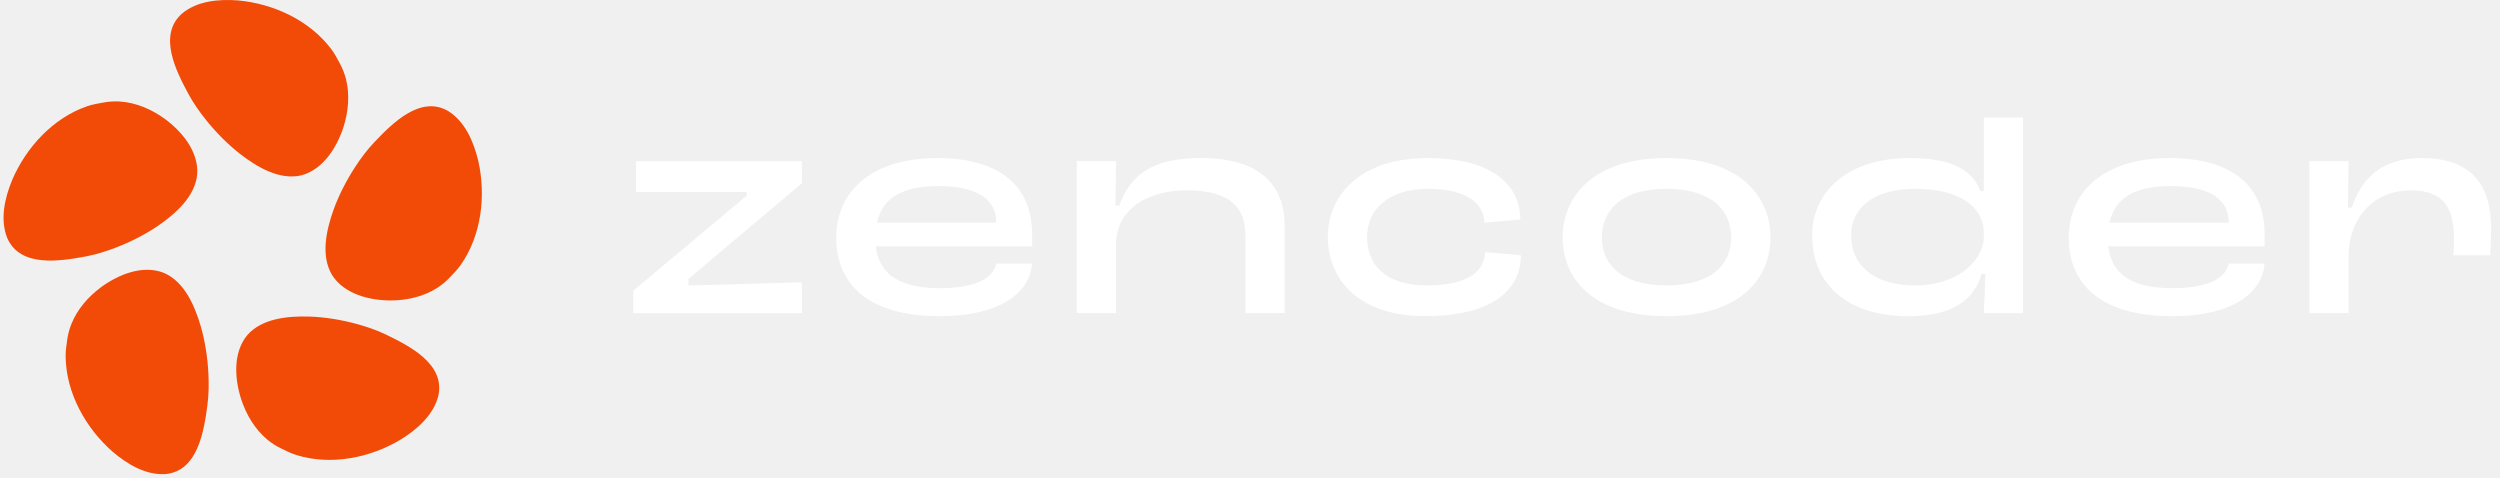
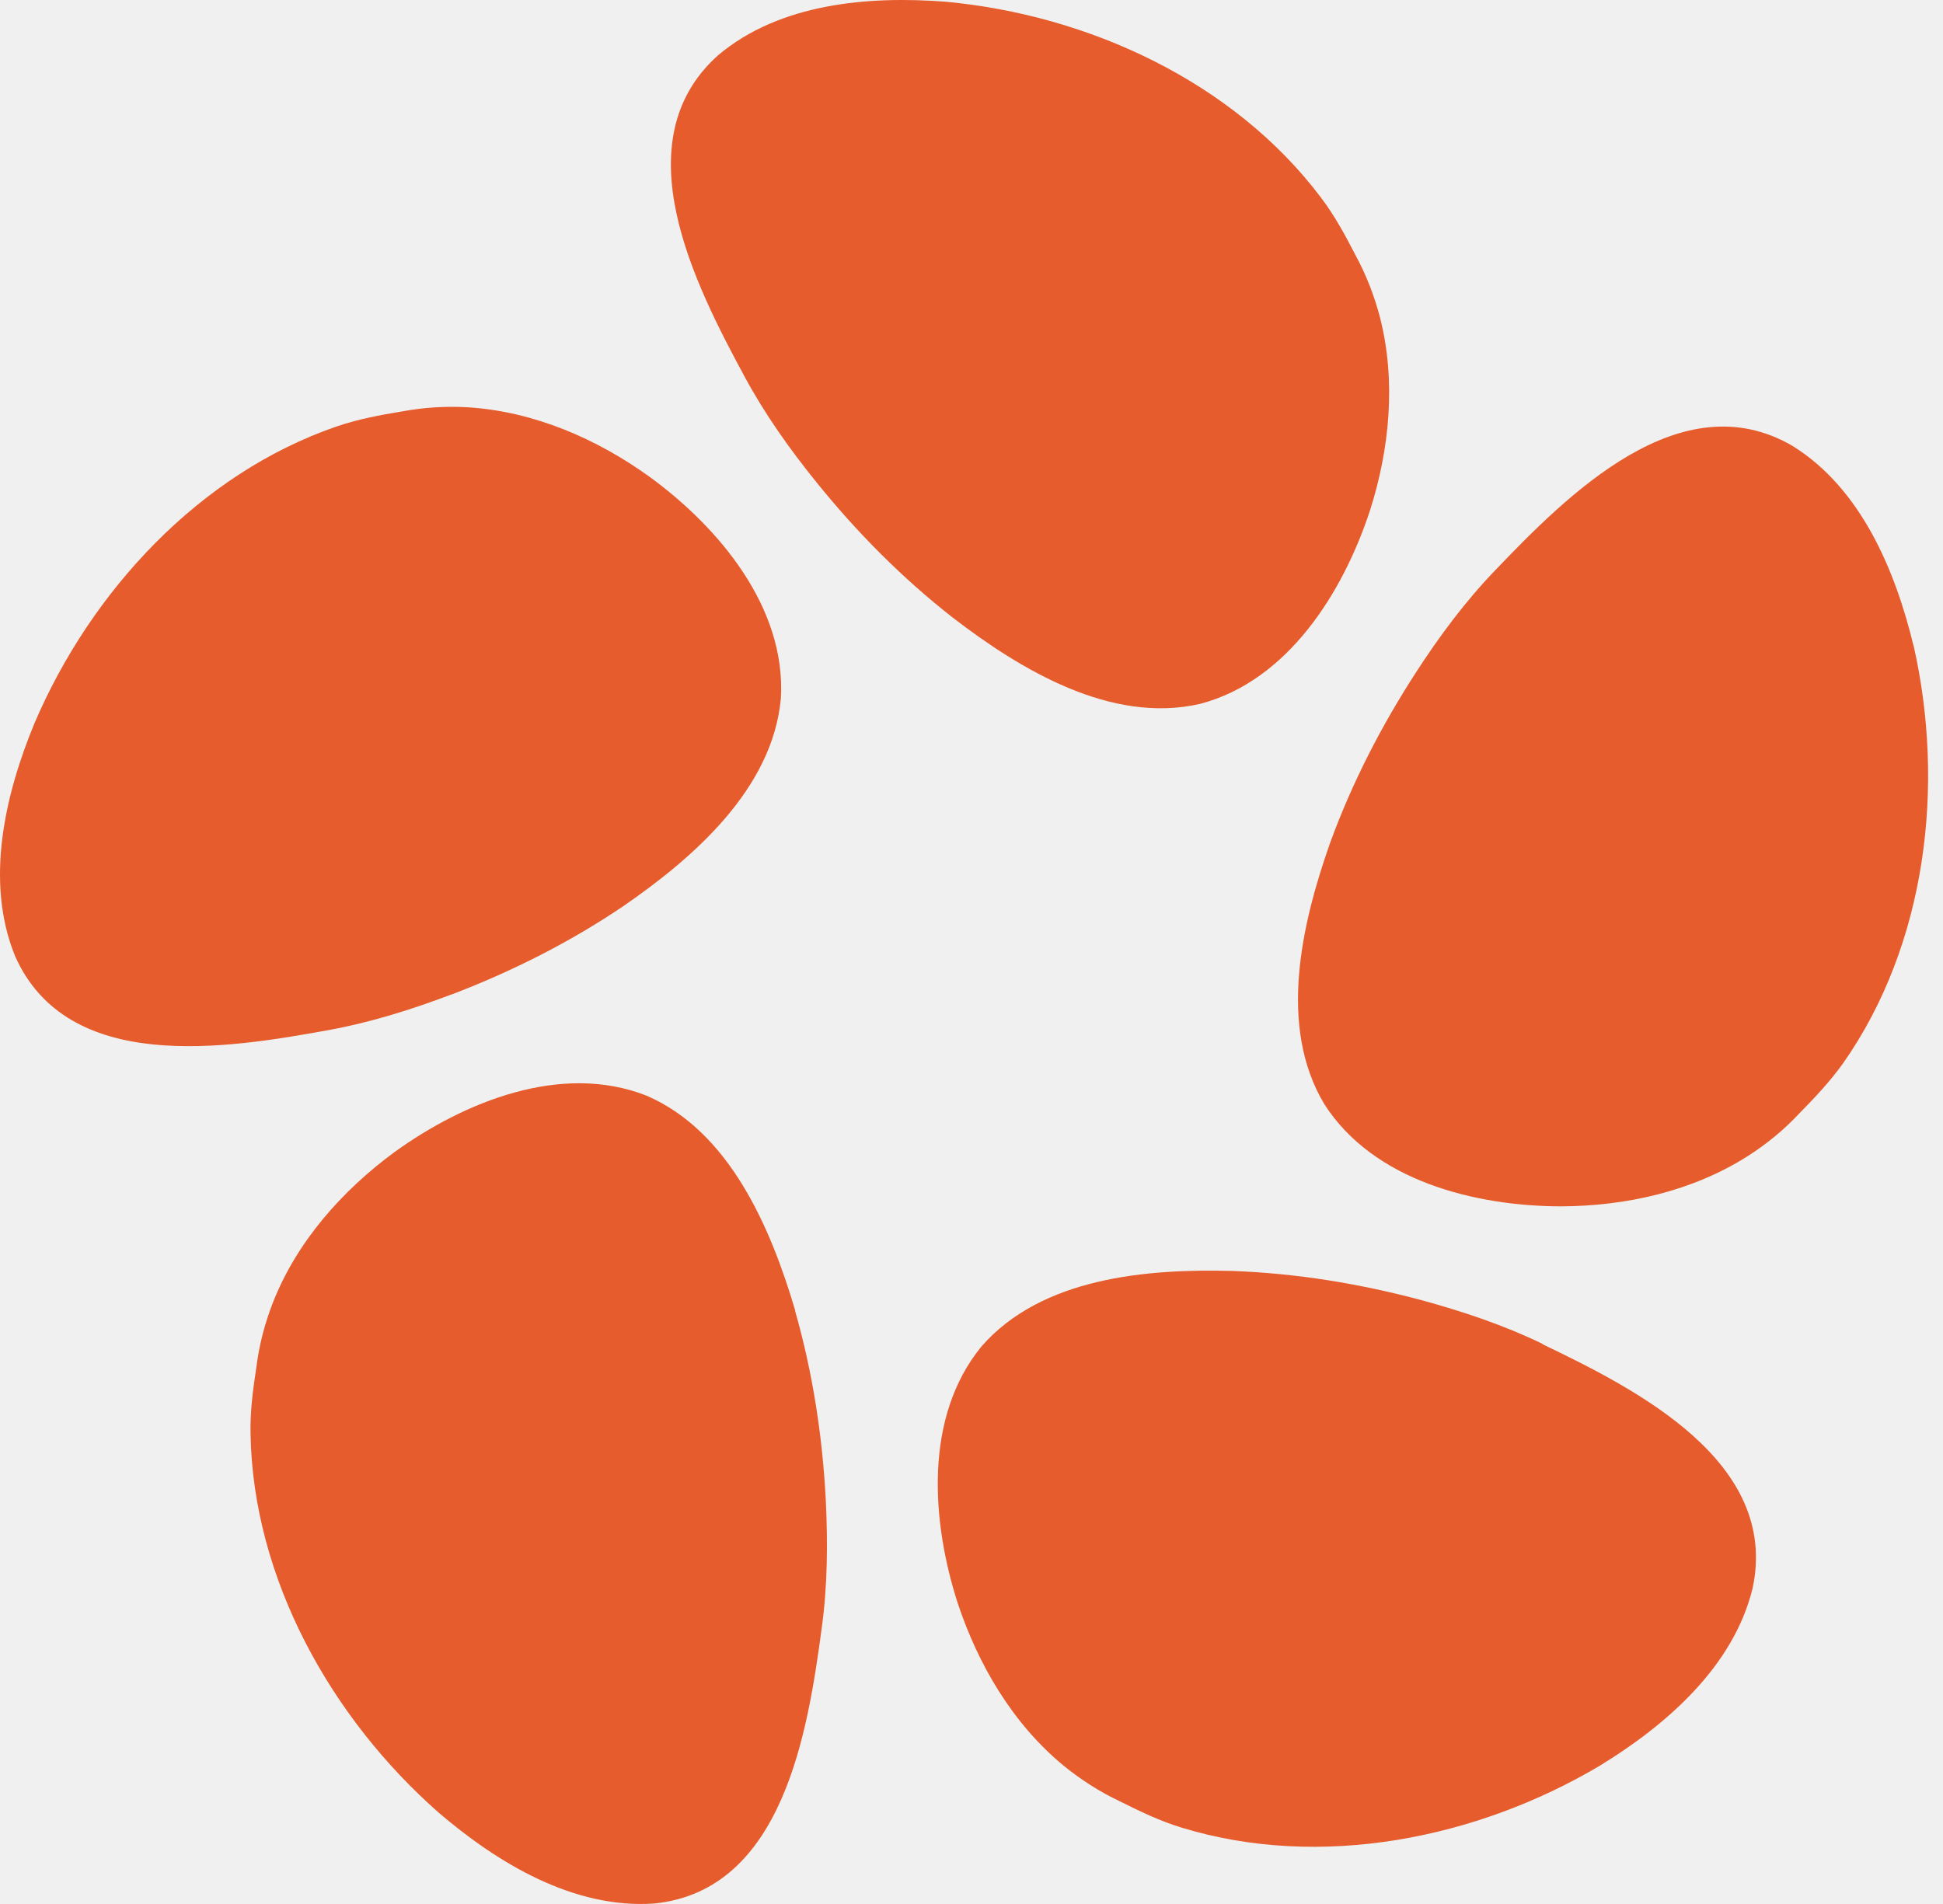
- <svg xmlns="http://www.w3.org/2000/svg" width="356" height="68" viewBox="0 0 356 68" fill="none">
-   <g clip-path="url(#clip0_242_800)">
-     <path d="M90.178 41.386L106.329 27.867V27.331H90.573V22.951H114.185V26.102L98.034 39.711V40.656L114.185 40.206V44.586H90.178V41.39V41.386Z" fill="white" />
-     <path d="M146.963 35.078H124.705C125.1 38.364 127.193 41.034 133.785 41.034C139.502 41.034 141.511 39.328 141.86 37.531H146.968C146.707 41.299 142.995 45.018 133.785 45.018C122.391 45.018 119.078 39.323 119.078 33.939C119.078 27.02 124.36 22.509 133.44 22.509C142.519 22.509 146.972 26.623 146.972 33.327V35.078H146.963ZM141.86 31.575C141.86 28.685 139.547 26.497 133.655 26.497C128.243 26.497 125.624 28.339 124.884 31.71H141.865V31.58L141.86 31.575Z" fill="white" />
-     <path d="M153.339 22.946H158.926L158.841 29.293H159.374C160.988 24.872 164.033 22.504 171.014 22.504C179.83 22.504 182.928 26.754 182.928 32.053V44.577H177.341V33.543C177.341 29.689 175.377 27.105 168.916 27.105C163.679 27.105 158.921 29.599 158.921 34.857V44.581H153.334V22.95L153.339 22.946Z" fill="white" />
-     <path d="M189.084 33.763C189.084 27.632 193.841 22.509 203.311 22.509C212.781 22.509 216.494 26.569 216.494 31.256L211.387 31.706C211.342 29.253 209.203 26.889 203.401 26.889C197.599 26.889 194.671 29.91 194.671 33.763C194.671 37.396 196.94 40.638 203.181 40.638C209.423 40.638 211.432 38.36 211.472 35.906L216.579 36.356C216.579 40.867 213.046 45.013 202.962 45.013C192.877 45.013 189.084 39.233 189.084 33.759V33.763Z" fill="white" />
-     <path d="M222.521 33.808C222.521 28.113 226.708 22.509 237.317 22.509C247.926 22.509 252.114 28.113 252.114 33.808C252.114 39.503 248.012 45.018 237.317 45.018C226.623 45.018 222.521 39.544 222.521 33.808ZM246.523 33.808C246.523 30.216 244.034 26.889 237.313 26.889C230.592 26.889 228.103 30.216 228.103 33.808C228.103 37.401 230.547 40.638 237.313 40.638C244.079 40.638 246.523 37.396 246.523 33.808Z" fill="white" />
-     <path d="M258.051 33.502C258.051 27.416 262.984 22.509 271.929 22.509C277.996 22.509 280.865 24.215 282 27.195H282.493V16.747H288.08V44.581H282.493C282.578 43.006 282.668 40.813 282.713 39.022H282.179C281.13 42.569 278.22 45.023 271.759 45.023C263.028 45.023 258.056 40.467 258.056 33.507L258.051 33.502ZM282.493 33.763V33.106C282.493 29.689 279.35 26.889 272.718 26.889C266.651 26.889 263.598 29.734 263.598 33.502C263.598 37.883 266.956 40.642 272.678 40.642C279.224 40.642 282.497 36.699 282.497 33.768L282.493 33.763Z" fill="white" />
-     <path d="M322.471 35.078H300.213C300.607 38.364 302.701 41.034 309.293 41.034C315.01 41.034 317.018 39.328 317.368 37.531H322.475C322.215 41.299 318.503 45.018 309.293 45.018C297.899 45.018 294.585 39.323 294.585 33.939C294.585 27.02 299.867 22.509 308.947 22.509C318.027 22.509 322.48 26.623 322.48 33.327V35.078H322.471ZM317.364 31.575C317.364 28.685 315.05 26.497 309.158 26.497C303.746 26.497 301.127 28.339 300.388 31.71H317.368V31.58L317.364 31.575Z" fill="white" />
-     <path d="M328.848 22.945H334.435L334.35 29.559H334.883C336.238 25.66 338.843 22.509 344.909 22.509C352.025 22.509 354.729 26.448 354.729 32.494C354.729 34.16 354.644 35.645 354.599 36.347H349.362C349.407 35.821 349.447 34.902 349.447 34.114C349.447 29.473 347.918 27.11 343.295 27.11C337.578 27.11 334.435 31.575 334.435 36.392V44.581H328.848V22.95V22.945Z" fill="white" />
-     <path d="M28.591 46.472C27.734 43.573 26.286 40.12 23.322 38.851C20.323 37.676 16.901 39.076 14.444 40.854C12.601 42.214 10.996 44.023 10.144 46.193C9.857 46.932 9.655 47.702 9.557 48.485C9.44 49.268 9.332 50.056 9.346 50.848C9.436 55.998 12.202 60.95 16.009 64.3C18.081 66.073 20.766 67.712 23.618 67.505C28.165 67.037 29.039 61.405 29.528 57.745C29.734 56.232 29.748 54.706 29.676 53.185C29.559 50.911 29.214 48.665 28.591 46.468V46.472Z" fill="#F24A07" />
-     <path d="M55.006 47.666C53.634 46.999 52.195 46.513 50.733 46.117C48.545 45.527 46.307 45.158 44.034 45.077C41.021 44.996 37.304 45.311 35.187 47.751C33.147 50.254 33.416 53.955 34.344 56.849C35.062 59.028 36.281 61.117 38.075 62.607C38.685 63.107 39.353 63.539 40.066 63.877C40.77 64.228 41.483 64.574 42.24 64.808C47.146 66.317 52.693 65.204 57.042 62.602C59.36 61.175 61.745 59.114 62.427 56.327C63.391 51.839 58.324 49.268 55.006 47.666Z" fill="#F24A07" />
-     <path d="M68.103 22.897C67.466 20.241 66.251 17.328 63.826 15.815C59.875 13.51 55.871 17.553 53.329 20.223C52.275 21.326 51.369 22.55 50.54 23.824C49.307 25.733 48.266 27.754 47.486 29.897C46.482 32.751 45.63 36.398 47.289 39.171C49.029 41.89 52.616 42.781 55.642 42.786C57.929 42.777 60.288 42.254 62.247 41.003C62.911 40.575 63.525 40.071 64.063 39.495C64.615 38.932 65.162 38.356 65.619 37.708C68.565 33.489 69.224 27.849 68.103 22.892V22.897Z" fill="#F24A07" />
-     <path d="M42.9 24.967C46.016 24.148 47.962 20.997 48.908 18.106C49.603 15.919 49.841 13.51 49.263 11.246C49.061 10.48 48.774 9.738 48.397 9.044C48.034 8.347 47.662 7.644 47.182 7.009C44.093 2.895 38.954 0.527 33.914 0.063C31.201 -0.148 28.067 0.108 25.884 1.963C22.476 5.024 25.067 10.098 26.816 13.348C27.534 14.694 28.417 15.937 29.367 17.12C30.793 18.89 32.385 20.506 34.179 21.915C36.569 23.756 39.761 25.697 42.904 24.972L42.9 24.967Z" fill="#F24A07" />
-     <path d="M16.472 35.267C18.588 34.453 20.61 33.431 22.498 32.157C24.982 30.442 27.802 27.993 28.089 24.769C28.273 21.541 25.892 18.705 23.448 16.914C21.592 15.572 19.382 14.604 17.059 14.456C16.274 14.411 15.481 14.456 14.709 14.604C13.934 14.735 13.153 14.874 12.405 15.131C7.553 16.806 3.719 20.979 1.724 25.652C0.684 28.177 -0.038 31.252 1.038 33.908C2.885 38.108 8.49 37.199 12.109 36.537C13.606 36.267 15.055 35.808 16.472 35.267Z" fill="#F24A07" />
-   </g>
-   <defs>
-     <clipPath id="clip0_242_800">
-       <rect width="355" height="67.527" fill="white" transform="translate(0.5)" />
-     </clipPath>
-   </defs>
+ <svg xmlns="http://www.w3.org/2000/svg" viewBox="0 0 50 49" fill="#e65c2c">
+   <path d="M20.463 33.724c-.624-2.107-1.68-4.61-3.838-5.532-2.187-.852-4.678.163-6.468 1.453-1.342.986-2.514 2.299-3.133 3.874-.21.537-.356 1.097-.426 1.663-.087.566-.163 1.138-.151 1.715.064 3.74 2.082 7.329 4.853 9.762 1.51 1.289 3.464 2.474 5.54 2.328 3.313-.338 3.949-4.429 4.305-7.084.152-1.097.158-2.205.105-3.308-.087-1.651-.338-3.279-.793-4.872Z" />
+   <path d="M39.699 34.587c-.998-.484-2.048-.834-3.115-1.126-1.592-.426-3.225-.694-4.882-.753-2.193-.058-4.899.17-6.445 1.943-1.487 1.815-1.289 4.505-.612 6.606.525 1.581 1.411 3.098 2.718 4.177.443.362.933.677 1.452.922.513.257 1.032.508 1.587.677 3.575 1.097 7.611.286 10.778-1.599 1.686-1.033 3.424-2.532 3.92-4.557.7-3.256-2.986-5.123-5.407-6.284Z" />
+   <path d="M49.241 16.616c-.466-1.926-1.347-4.044-3.114-5.141-2.876-1.675-5.792 1.26-7.647 3.198-.77.799-1.429 1.686-2.03 2.613-.898 1.383-1.656 2.854-2.222 4.406-.729 2.071-1.353 4.72-.146 6.728 1.266 1.972 3.879 2.62 6.084 2.626 1.668-.006 3.383-.385 4.812-1.295.484-.309.933-.677 1.324-1.097.402-.409.799-.829 1.131-1.296 2.147-3.063 2.626-7.153 1.808-10.754Z" />
+   <path d="M30.88 18.115c2.269-.595 3.686-2.882 4.374-4.977.507-1.587.676-3.337.256-4.977-.146-.554-.356-1.096-.63-1.598-.262-.508-.536-1.016-.886-1.477C31.743 2.098 28.004.383 24.33.044 22.353-.107 20.072.08 18.48 1.421c-2.485 2.223-.595 5.905.676 8.263.525.974 1.167 1.878 1.861 2.736 1.038 1.284 2.199 2.457 3.505 3.478 1.739 1.336 4.066 2.742 6.358 2.217Z" />
+   <path d="M11.632 25.59c1.54-.59 3.015-1.331 4.392-2.259 1.808-1.243 3.861-3.023 4.071-5.363.134-2.34-1.598-4.399-3.383-5.7-1.353-.974-2.963-1.675-4.654-1.785-.571-.035-1.149 0-1.709.105-.566.093-1.132.198-1.68.385C5.134 12.187 2.34 15.215.888 18.611c-.758 1.832-1.283 4.067-.501 5.992 1.348 3.046 5.43 2.387 8.061 1.908 1.091-.198 2.147-.531 3.179-.922Z" />
</svg>
